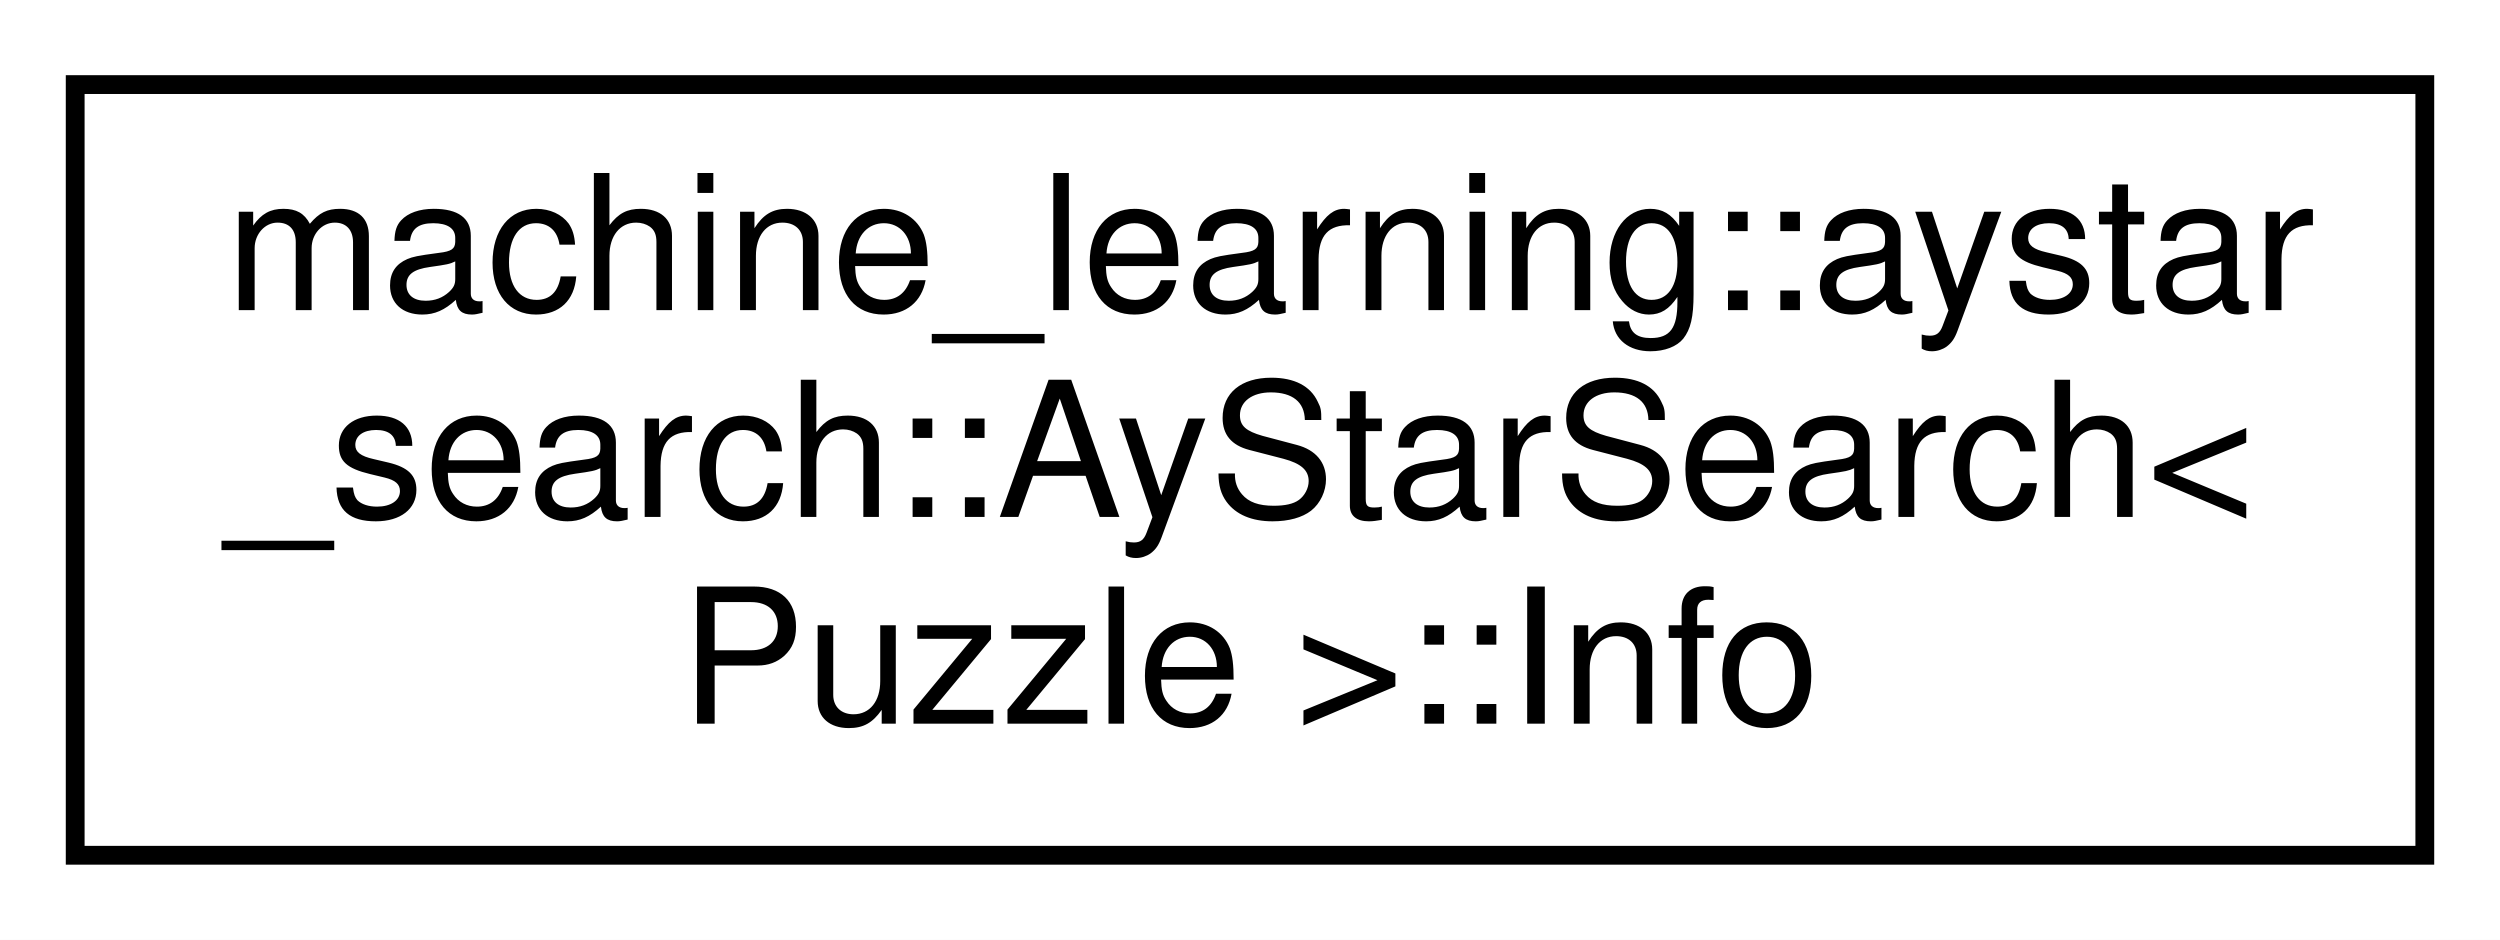
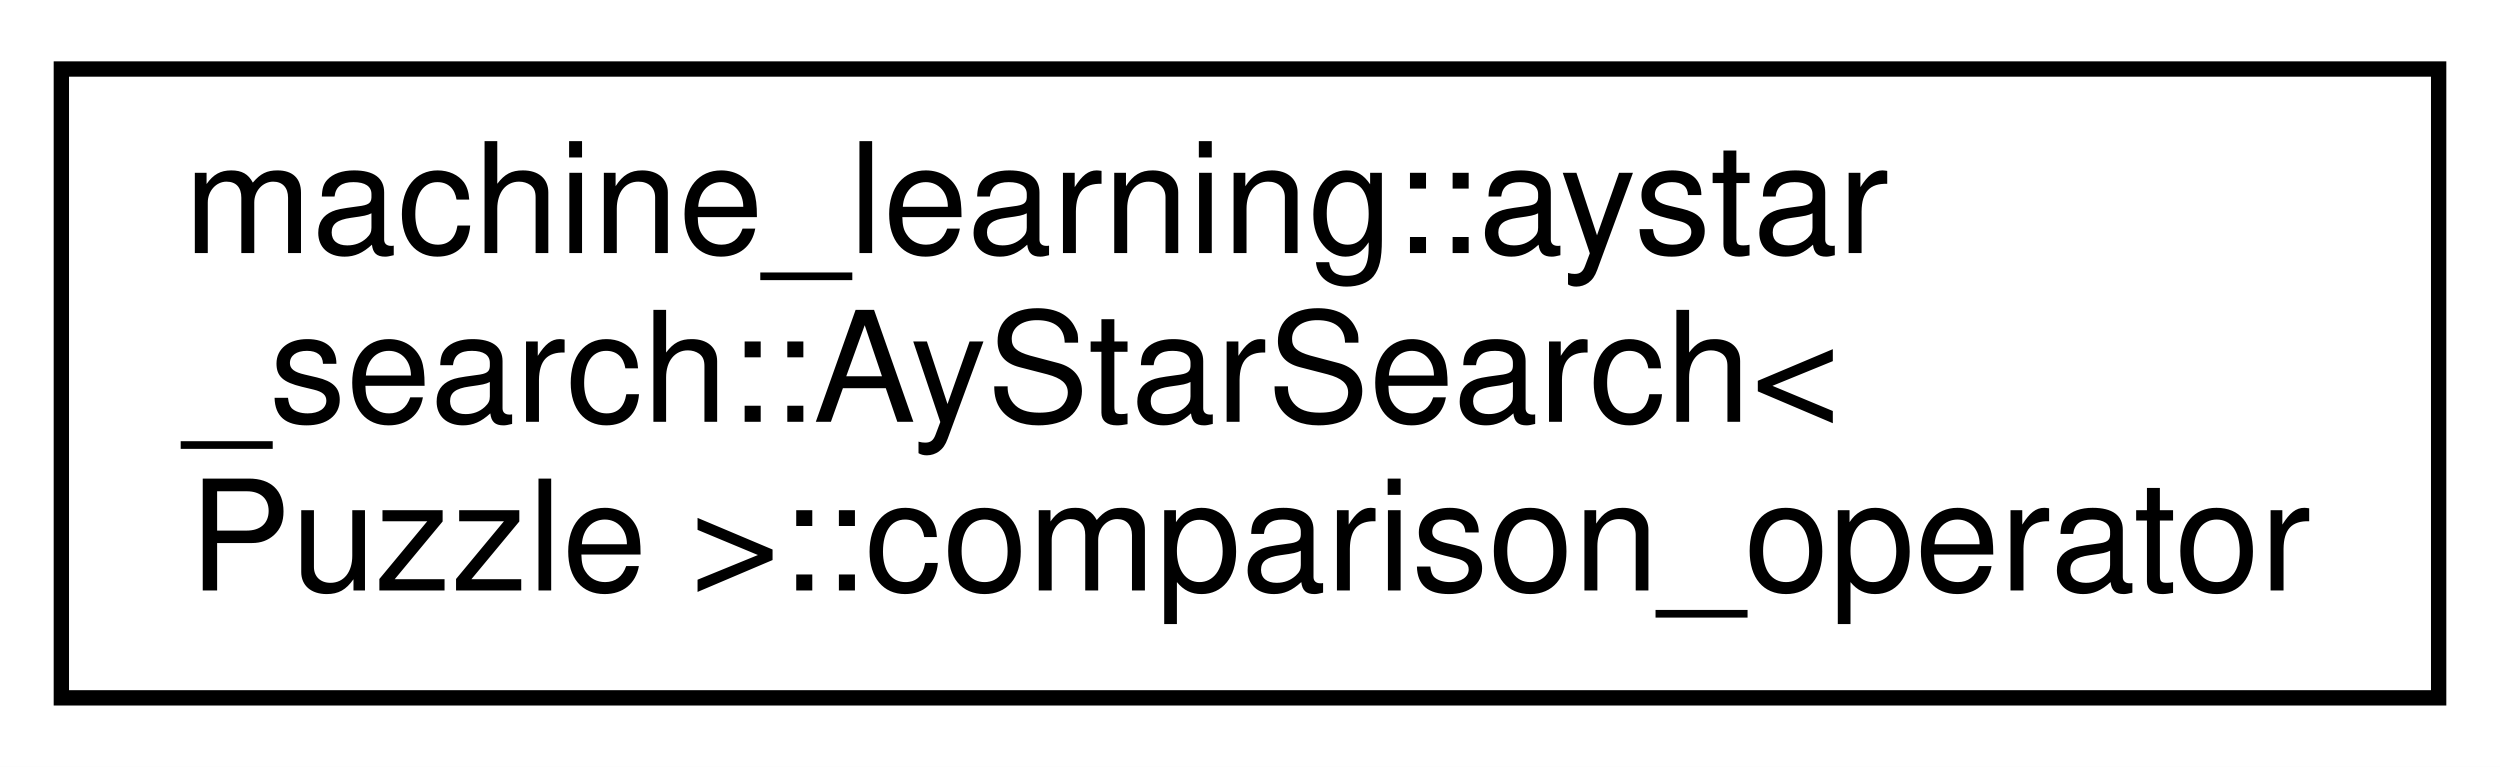
- <svg xmlns="http://www.w3.org/2000/svg" xmlns:xlink="http://www.w3.org/1999/xlink" width="133pt" height="50pt" viewBox="0.00 0.00 133.00 50.00">
+ <svg xmlns="http://www.w3.org/2000/svg" xmlns:xlink="http://www.w3.org/1999/xlink" width="163pt" height="50pt" viewBox="0.00 0.00 163.00 50.00">
  <g id="graph0" class="graph" transform="scale(1 1) rotate(0) translate(4 46)">
-     <polygon fill="white" stroke="transparent" points="-4,4 -4,-46 129,-46 129,4 -4,4" />
+     <polygon fill="white" stroke="transparent" points="-4,4 -4,-46 159,-46 159,4 -4,4" />
    <g id="node1" class="node">
      <g id="a_node1">
-         <a xlink:href="da/d70/structmachine__learning_1_1aystar__search_1_1_ay_star_search_1_1_info.html" target="_top" xlink:title="Struct that handles all the information related to the current state.">
-           <polygon fill="white" stroke="black" points="0,-0.5 0,-41.5 125,-41.5 125,-0.5 0,-0.5" />
+         <a xlink:href="d3/d2a/structmachine__learning_1_1aystar__search_1_1_ay_star_search_1_1comparison__operator.html" target="_top" xlink:title="Custom comparator for open_list.">
+           <polygon fill="white" stroke="black" points="0,-0.5 0,-41.5 155,-41.5 155,-0.5 0,-0.5" />
          <text text-anchor="start" x="8" y="-29.5" font-family="Helvetica,sans-Serif" font-size="10.00">machine_learning::aystar</text>
          <text text-anchor="start" x="8" y="-18.5" font-family="Helvetica,sans-Serif" font-size="10.00">_search::AyStarSearch&lt;</text>
-           <text text-anchor="middle" x="62.5" y="-7.5" font-family="Helvetica,sans-Serif" font-size="10.00"> Puzzle &gt;::Info</text>
+           <text text-anchor="middle" x="77.5" y="-7.5" font-family="Helvetica,sans-Serif" font-size="10.00"> Puzzle &gt;::comparison_operator</text>
        </a>
      </g>
    </g>
  </g>
</svg>
